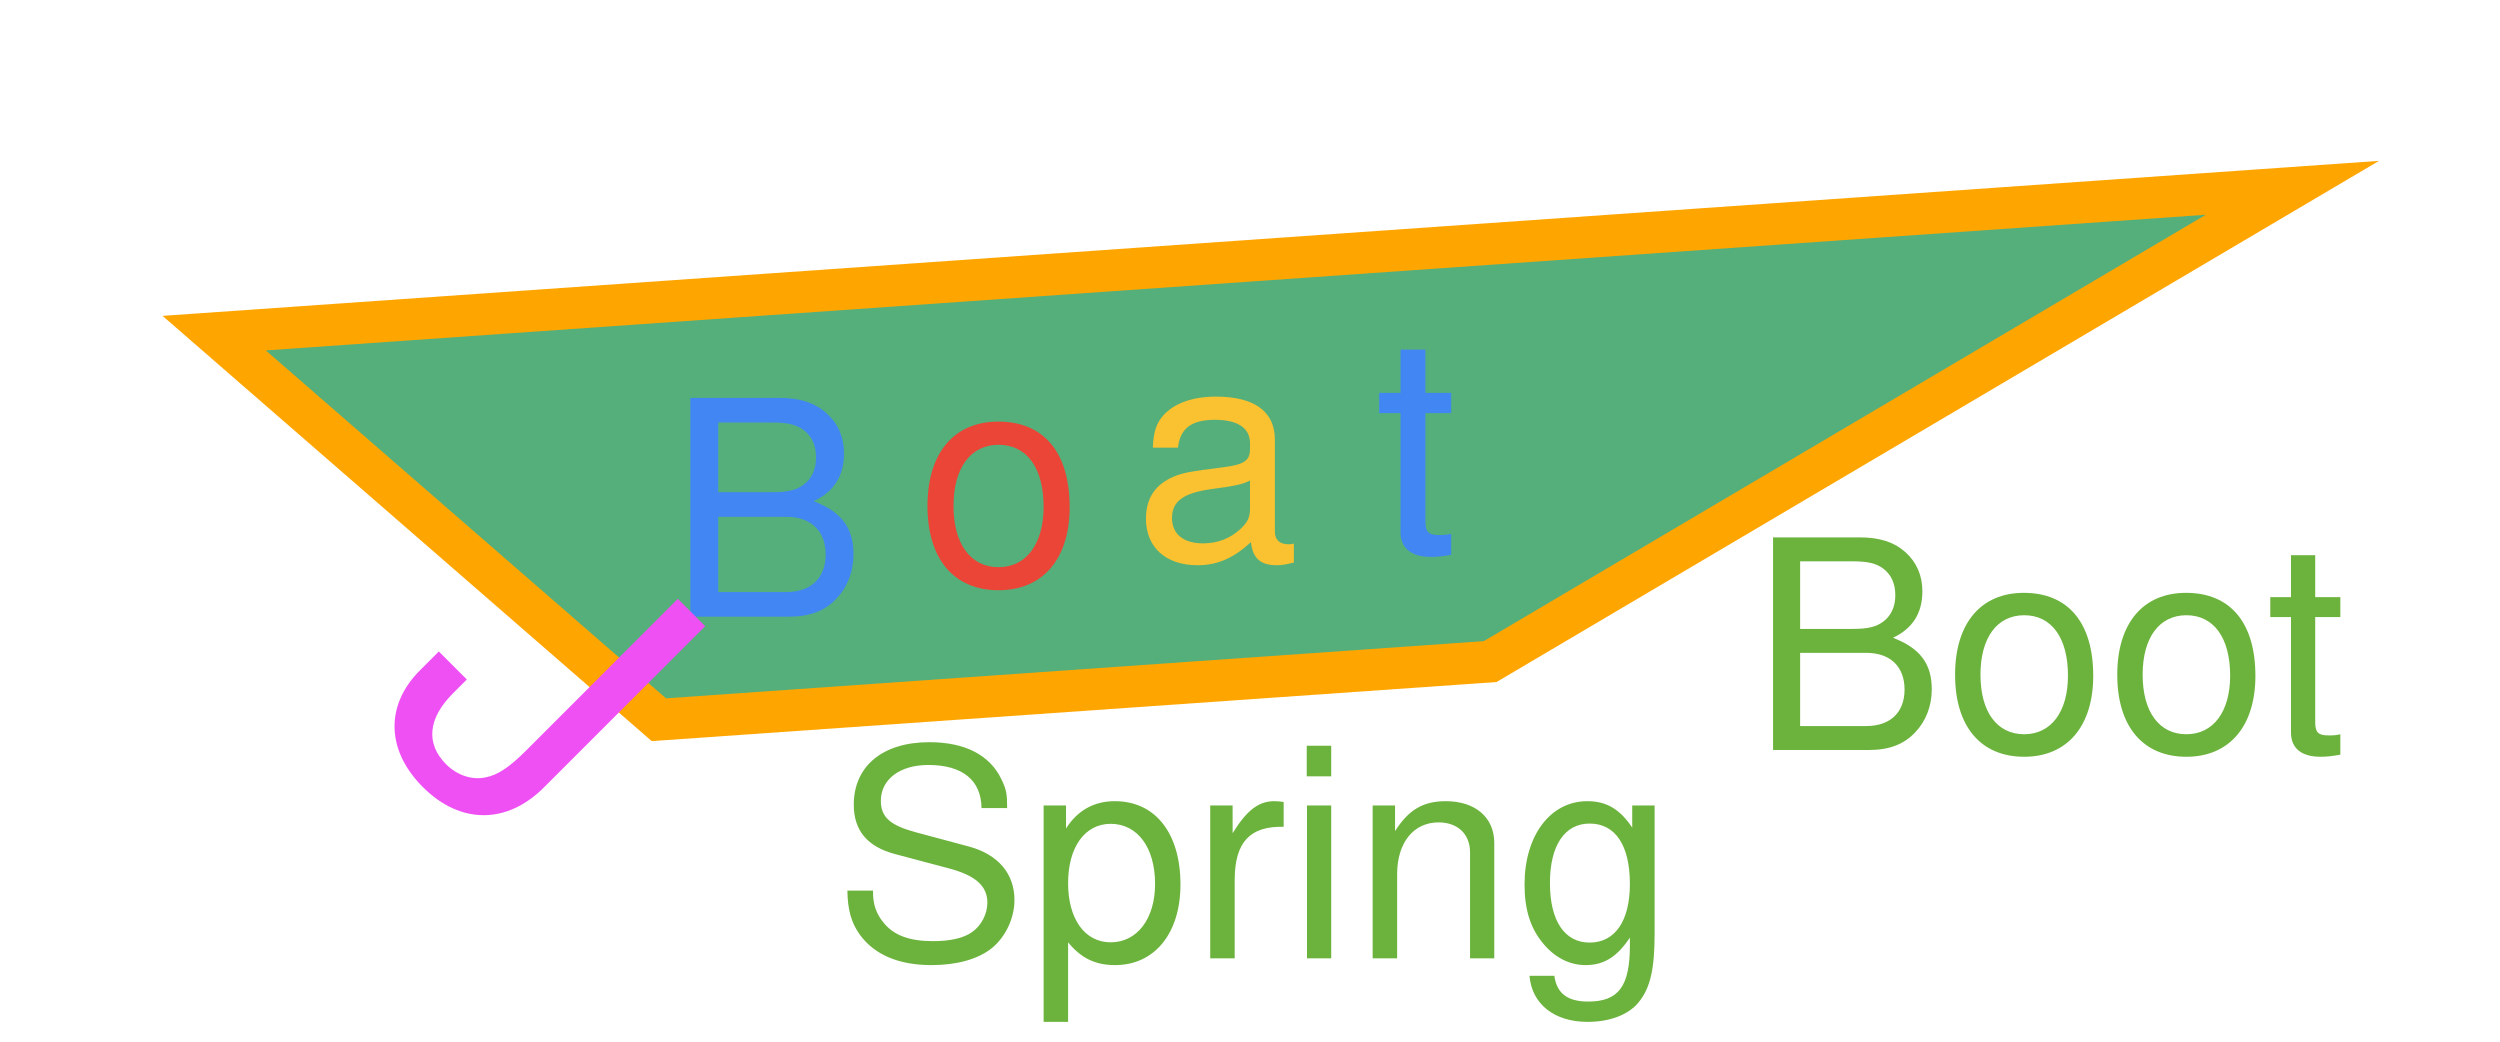
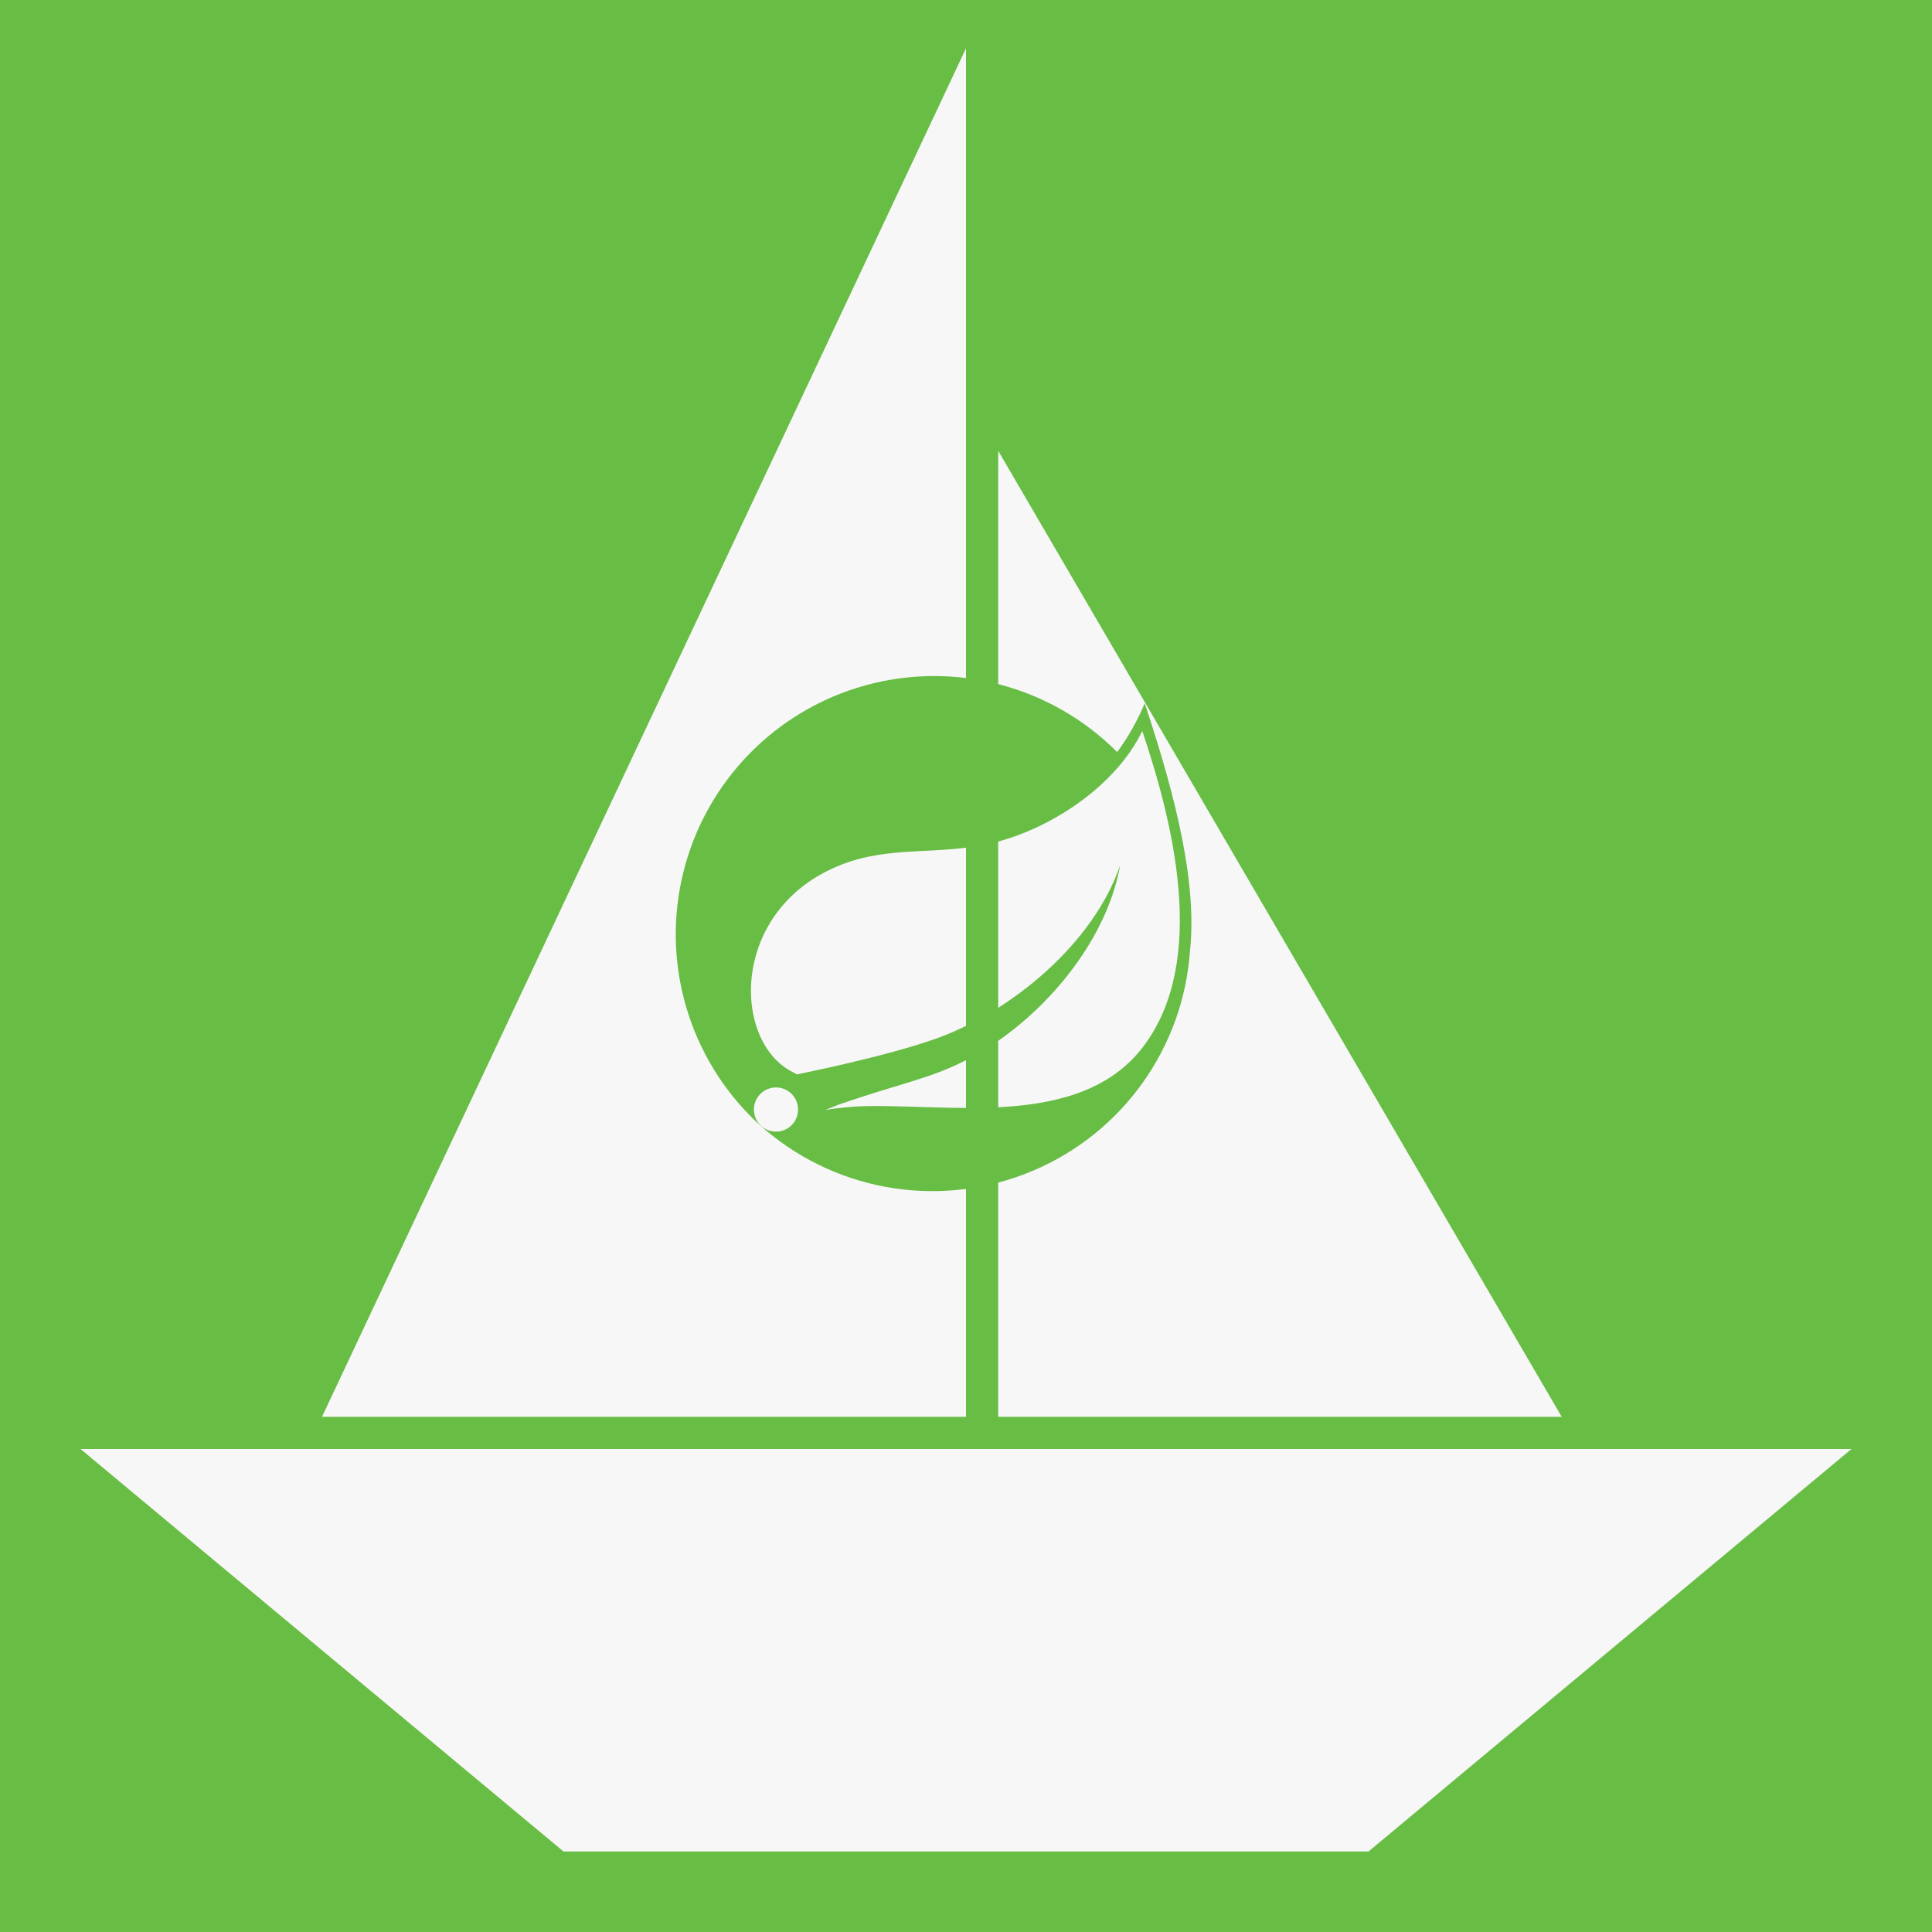
- <svg xmlns="http://www.w3.org/2000/svg" width="300" height="125">
-   <g>
-     <path id="svg-boat-spring-boot" d="M25,40 L275,40 L175,90 L75,90 Z" transform="rotate(-4, 25, 30)" stroke="orange" stroke-width="5" stroke-miterlimit="100" fill="#55AF7B" />
-     <text id="svg-B" x="80" y="74" font-family="Helvetica, Arial, sans-serif" font-size="36" fill="#4286F3">
-       B
-     </text>
-     <text id="svg-o" x="110" y="70" font-family="Helvetica, Arial, sans-serif" font-size="36" fill="#EB4537">
-       o
-     </text>
-     <text id="svg-a" x="136" y="67" font-family="Helvetica, Arial, sans-serif" font-size="36" fill="#FAC230">
-       a
-     </text>
-     <text id="svg-t" x="165" y="66" font-family="Helvetica, Arial, sans-serif" font-size="36" fill="#4286F3">
-       t
-     </text>
-     <text id="svg-J" x="40" y="105" transform="rotate(45 65,100)" font-family="Helvetica, Arial, sans-serif" font-size="50" fill="#EE50F3">
-       J
-     </text>
-     <text id="svg-spring" x="100" y="115" font-family="Helvetica, Arial, sans-serif" font-size="35" fill="#6CB33D">
-       Spring
-     </text>
-     <text id="svg-boot" x="210" y="90" font-family="Helvetica, Arial, sans-serif" font-size="35" fill="#6CB33D">
-       Boot
-     </text>
+ <svg xmlns="http://www.w3.org/2000/svg" width="120" height="120" viewBox="0 0 120 120">
+   <g id="group-back">
+     <rect id="back-global" x="0" y="0" width="100%" height="100%" fill="#68bd45" stroke="none" />
+   </g>
+   <g id="group-boat" stroke-linecap="square" stroke-miterlimit="100" stroke="none" fill="#f7f7f7">
+     <path id="boat-body" d="M60,60 m-55,30 l110,0 l-30,25 l-50,0 l-30,-25" />
+     <path id="boat-sail-1" d="M60,60 m0,28 l0,-85 l-40,85 l40,0" />
+     <path id="boat-sail-2" d="M60,60 m2,28 l0,-60 l35,60 l-35,0" />
+     <path d="M58.2 3.365a29.503 29.503 0 0 1-3.419 6.064A32.094 32.094 0 1 0 9.965 55.372l1.186 1.047a32.08 32.08 0 0 0 52.67-22.253c.875-8.17-1.524-18.51-5.62-30.8zM14.53 55.558a2.744 2.744 0 1 1-.404-3.857 2.744 2.744 0 0 1 .404 3.857zm43.538-9.61c-7.92 10.55-24.83 6.99-35.672 7.502 0 0-1.922.113-3.857.43 0 0 .73-.31 1.663-.663 7.614-2.65 11.213-3.16 15.838-5.54 8.708-4.427 17.322-14.122 19.112-24.2-3.313 9.695-13.373 18.032-22.53 21.418-6.276 2.313-17.614 4.566-17.614 4.566l-.457-.245c-7.714-3.75-7.952-20.457 6.077-25.845 6.143-2.366 12.02-1.067 18.654-2.65 7.084-1.683 15.28-6.99 18.615-13.916 3.73 11.08 8.224 28.422.166 39.15z" fill="#68bd45" transform="scale(0.5,0.5) translate(84,84)" />
  </g>
</svg>
